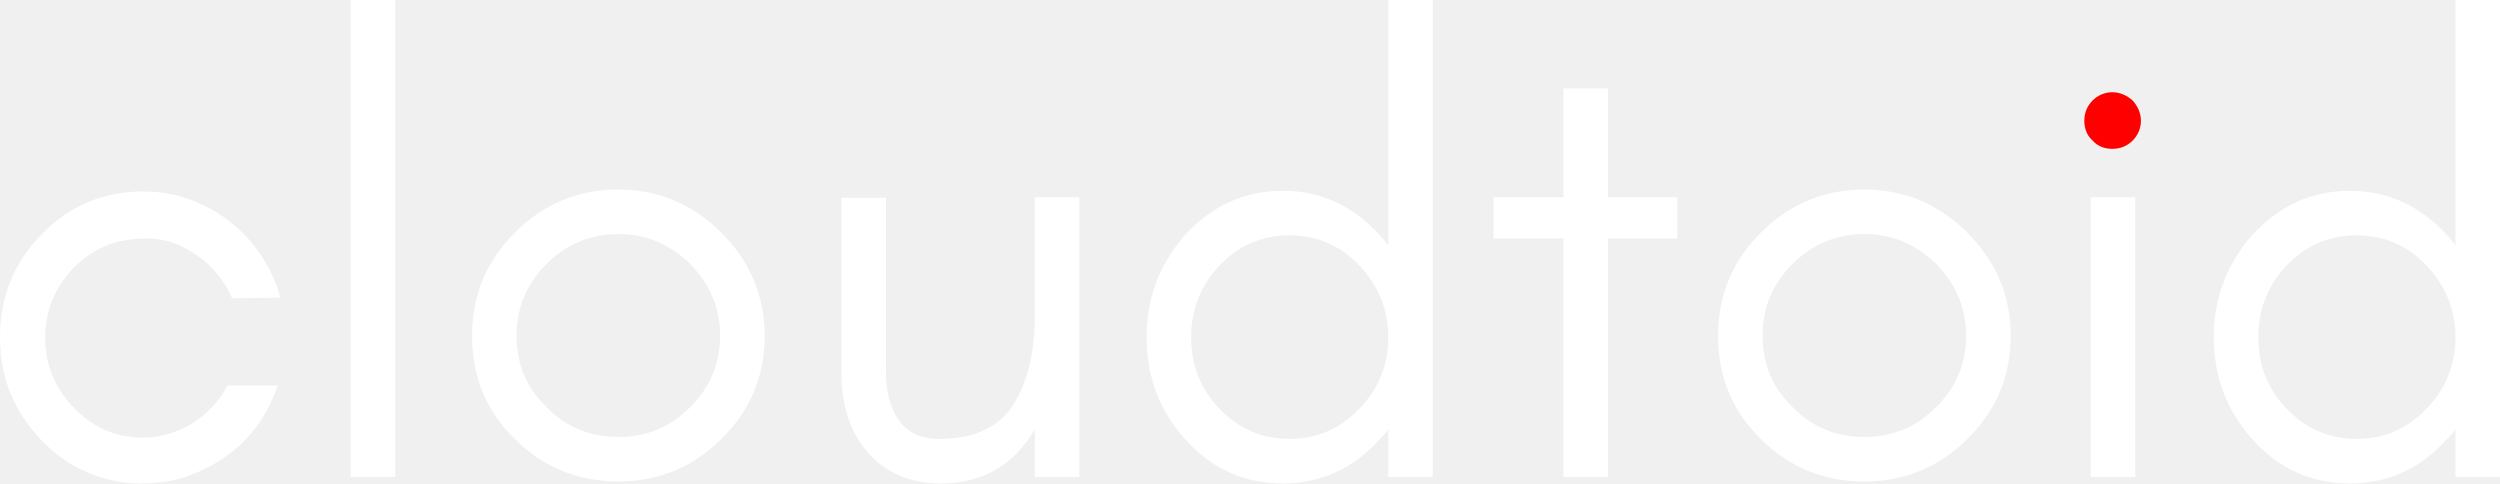
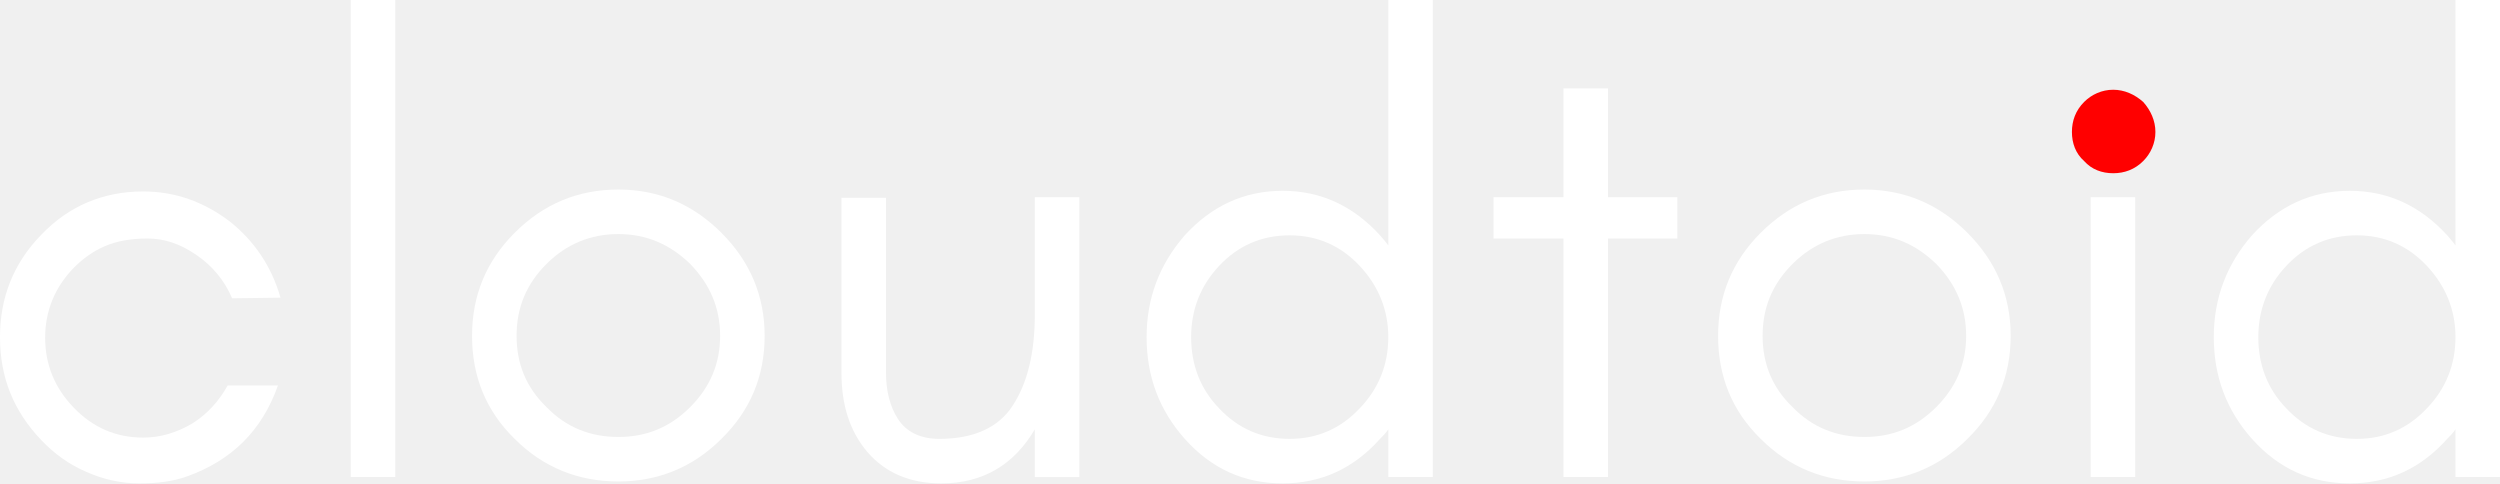
<svg xmlns="http://www.w3.org/2000/svg" width="277.32mm" height="53.622mm" version="1.1" viewBox="0 0 277.32 53.622">
  <g transform="translate(-6.7581 -35.53)" stroke-width=".265">
    <g fill="#fff">
-       <path d="m37.873 68.55c-0.988-3.457-2.893-6.279-5.644-8.467-2.893-2.187-6.068-3.316-9.596-3.316-4.445 0-8.255 1.623-11.289 4.798-3.104 3.175-4.586 6.985-4.586 11.359 0 4.445 1.482 8.184 4.586 11.43 1.411 1.482 3.034 2.681 5.009 3.528 1.905 0.847 3.881 1.27 5.856 1.27s3.739-0.212 5.292-0.776c4.939-1.764 8.326-5.08 10.089-10.089h-5.574c-0.988 1.764-2.258 3.175-3.951 4.233-1.693 0.988-3.457 1.552-5.433 1.552-3.034 0-5.574-1.129-7.691-3.316-2.117-2.187-3.175-4.798-3.175-7.761 0-2.963 1.058-5.574 3.175-7.761 0.988-0.988 2.117-1.834 3.457-2.399 1.27-0.564 2.893-0.847 4.727-0.847 1.834 0 3.598 0.564 5.433 1.834 1.764 1.199 3.104 2.822 3.951 4.798z" />
+       <path d="m37.873 68.55c-0.988-3.457-2.893-6.279-5.644-8.467-2.893-2.187-6.068-3.316-9.596-3.316-4.445 0-8.255 1.623-11.289 4.798-3.104 3.175-4.586 6.985-4.586 11.359 0 4.445 1.482 8.184 4.586 11.43 1.411 1.482 3.034 2.681 5.009 3.528 1.905 0.847 3.881 1.27 5.856 1.27s3.739-0.212 5.292-0.776c4.939-1.764 8.326-5.08 10.089-10.089h-5.574c-0.988 1.764-2.258 3.175-3.951 4.233-1.693 0.988-3.457 1.552-5.433 1.552-3.034 0-5.574-1.129-7.691-3.316s-3.175-4.798-3.175-7.761 1.058-5.574 3.175-7.761c0.988-0.988 2.117-1.834 3.457-2.399 1.27-0.564 2.893-0.847 4.727-0.847s3.598 0.564 5.433 1.834c1.764 1.199 3.104 2.822 3.951 4.798z" />
      <path d="m50.607 88.446v-52.917h-4.939v52.917z" />
-       <path d="m86.64 72.783c0 3.104-1.129 5.715-3.316 7.902-2.258 2.258-4.868 3.316-7.973 3.316-3.104 0-5.786-1.058-7.973-3.316-2.258-2.187-3.316-4.798-3.316-7.902 0-3.104 1.058-5.715 3.316-7.973 2.187-2.187 4.868-3.316 7.973-3.316 3.104 0 5.715 1.129 7.973 3.316 2.187 2.258 3.316 4.868 3.316 7.973zm4.939 0c0-4.445-1.623-8.255-4.798-11.43s-6.985-4.798-11.43-4.798c-4.516 0-8.326 1.623-11.501 4.798s-4.727 6.985-4.727 11.43c0 4.516 1.552 8.326 4.727 11.43 3.175 3.175 7.056 4.727 11.501 4.727 4.374 0 8.255-1.552 11.43-4.727 3.175-3.104 4.798-6.914 4.798-11.43z" />
+       <path d="m86.64 72.783c0 3.104-1.129 5.715-3.316 7.902-2.258 2.258-4.868 3.316-7.973 3.316-3.104 0-5.786-1.058-7.973-3.316-2.258-2.187-3.316-4.798-3.316-7.902s1.058-5.715 3.316-7.973c2.187-2.187 4.868-3.316 7.973-3.316 3.104 0 5.715 1.129 7.973 3.316 2.187 2.258 3.316 4.868 3.316 7.973zm4.939 0c0-4.445-1.623-8.255-4.798-11.43s-6.985-4.798-11.43-4.798c-4.516 0-8.326 1.623-11.501 4.798s-4.727 6.985-4.727 11.43c0 4.516 1.552 8.326 4.727 11.43 3.175 3.175 7.056 4.727 11.501 4.727 4.374 0 8.255-1.552 11.43-4.727 3.175-3.104 4.798-6.914 4.798-11.43z" />
      <path d="m121.55 83.155v5.292h4.939v-31.044h-4.939v12.982c0 4.374-0.847 7.691-2.469 10.16-1.552 2.399-4.304 3.669-8.114 3.669-2.117 0-3.669-0.776-4.586-2.187-0.917-1.411-1.341-3.175-1.341-5.151v-19.403h-4.939v19.403c0 3.598 0.917 6.491 2.893 8.819 1.976 2.258 4.657 3.457 8.184 3.457 4.586 0 8.043-2.046 10.372-5.997z" />
-       <path d="m160.76 72.924c0 3.034-1.058 5.715-3.175 7.902-2.117 2.258-4.727 3.387-7.761 3.387-3.104 0-5.715-1.129-7.832-3.387-2.117-2.187-3.104-4.868-3.104-7.902 0-2.963 0.988-5.644 3.104-7.902 2.117-2.258 4.727-3.387 7.832-3.387 3.034 0 5.644 1.129 7.761 3.387 2.117 2.258 3.175 4.939 3.175 7.902zm4.939 15.522v-52.917h-4.939v27.234c-0.282-0.423-0.635-0.776-0.917-1.129-2.963-3.246-6.562-4.939-10.795-4.939-4.304 0-7.902 1.693-10.866 4.939-2.822 3.246-4.233 6.985-4.233 11.289 0 4.374 1.411 8.114 4.233 11.289 2.963 3.316 6.562 4.939 10.866 4.939 4.233 0 7.832-1.623 10.795-4.939 0.282-0.282 0.635-0.635 0.917-1.058v5.292z" />
+       <path d="m160.76 72.924c0 3.034-1.058 5.715-3.175 7.902-2.117 2.258-4.727 3.387-7.761 3.387-3.104 0-5.715-1.129-7.832-3.387-2.117-2.187-3.104-4.868-3.104-7.902 0-2.963 0.988-5.644 3.104-7.902 2.117-2.258 4.727-3.387 7.832-3.387 3.034 0 5.644 1.129 7.761 3.387s3.175 4.939 3.175 7.902zm4.939 15.522v-52.917h-4.939v27.234c-0.282-0.423-0.635-0.776-0.917-1.129-2.963-3.246-6.562-4.939-10.795-4.939-4.304 0-7.902 1.693-10.866 4.939-2.822 3.246-4.233 6.985-4.233 11.289 0 4.374 1.411 8.114 4.233 11.289 2.963 3.316 6.562 4.939 10.866 4.939 4.233 0 7.832-1.623 10.795-4.939 0.282-0.282 0.635-0.635 0.917-1.058v5.292z" />
      <path d="m172.43 61.988h7.761v26.458h4.939v-26.458h7.691v-4.586h-7.691v-12.065h-4.939v12.065h-7.761z" />
-       <path d="m224.86 72.783c0 3.104-1.129 5.715-3.316 7.902-2.258 2.258-4.868 3.316-7.973 3.316-3.104 0-5.786-1.058-7.973-3.316-2.258-2.187-3.316-4.798-3.316-7.902 0-3.104 1.058-5.715 3.316-7.973 2.187-2.187 4.868-3.316 7.973-3.316 3.104 0 5.715 1.129 7.973 3.316 2.187 2.258 3.316 4.868 3.316 7.973zm4.939 0c0-4.445-1.623-8.255-4.798-11.43-3.175-3.175-6.985-4.798-11.43-4.798-4.516 0-8.326 1.623-11.501 4.798-3.175 3.175-4.727 6.985-4.727 11.43 0 4.516 1.552 8.326 4.727 11.43 3.175 3.175 7.056 4.727 11.501 4.727 4.374 0 8.255-1.552 11.43-4.727 3.175-3.104 4.798-6.914 4.798-11.43z" />
+       <path d="m224.86 72.783c0 3.104-1.129 5.715-3.316 7.902-2.258 2.258-4.868 3.316-7.973 3.316-3.104 0-5.786-1.058-7.973-3.316-2.258-2.187-3.316-4.798-3.316-7.902s1.058-5.715 3.316-7.973c2.187-2.187 4.868-3.316 7.973-3.316 3.104 0 5.715 1.129 7.973 3.316 2.187 2.258 3.316 4.868 3.316 7.973zm4.939 0c0-4.445-1.623-8.255-4.798-11.43s-6.985-4.798-11.43-4.798c-4.516 0-8.326 1.623-11.501 4.798-3.175 3.175-4.727 6.985-4.727 11.43 0 4.516 1.552 8.326 4.727 11.43 3.175 3.175 7.056 4.727 11.501 4.727 4.374 0 8.255-1.552 11.43-4.727 3.175-3.104 4.798-6.914 4.798-11.43z" />
      <path d="m243.61 88.446v-31.044h-4.939v31.044z" />
    </g>
-     <path d="m243.33 46.678c-0.635-0.564-1.411-0.917-2.258-0.917-0.847 0-1.623 0.353-2.187 0.917-0.635 0.635-0.917 1.411-0.917 2.258 0 0.847 0.282 1.623 0.917 2.187 0.564 0.635 1.341 0.917 2.187 0.917 0.847 0 1.623-0.282 2.258-0.917 0.564-0.564 0.917-1.341 0.917-2.187 0-0.847-0.353-1.623-0.917-2.258z" fill="#f00" />
+     <path d="m244.5 46.839c-0.936-0.832-2.081-1.353-3.33-1.353-1.249 0-2.393 0.52-3.225 1.353-0.936 0.936-1.353 2.081-1.353 3.33 0 1.249 0.416 2.393 1.353 3.225 0.832 0.936 1.977 1.353 3.225 1.353 1.249 0 2.393-0.416 3.33-1.353 0.832-0.832 1.353-1.977 1.353-3.225 0-1.249-0.52-2.393-1.353-3.33z" fill="#f00" stroke-width=".39" />
    <path d="m279.14 72.924c0 3.034-1.058 5.715-3.175 7.902-2.117 2.258-4.727 3.387-7.761 3.387-3.104 0-5.715-1.129-7.832-3.387-2.117-2.187-3.104-4.868-3.104-7.902 0-2.963 0.988-5.644 3.104-7.902s4.727-3.387 7.832-3.387c3.034 0 5.644 1.129 7.761 3.387s3.175 4.939 3.175 7.902zm4.939 15.522v-52.917h-4.939v27.234c-0.282-0.423-0.635-0.776-0.917-1.129-2.963-3.246-6.562-4.939-10.795-4.939-4.304 0-7.902 1.693-10.866 4.939-2.822 3.246-4.233 6.985-4.233 11.289 0 4.374 1.411 8.114 4.233 11.289 2.963 3.316 6.562 4.939 10.866 4.939 4.233 0 7.832-1.623 10.795-4.939 0.282-0.282 0.635-0.635 0.917-1.058v5.292z" fill="#fff" />
  </g>
</svg>
